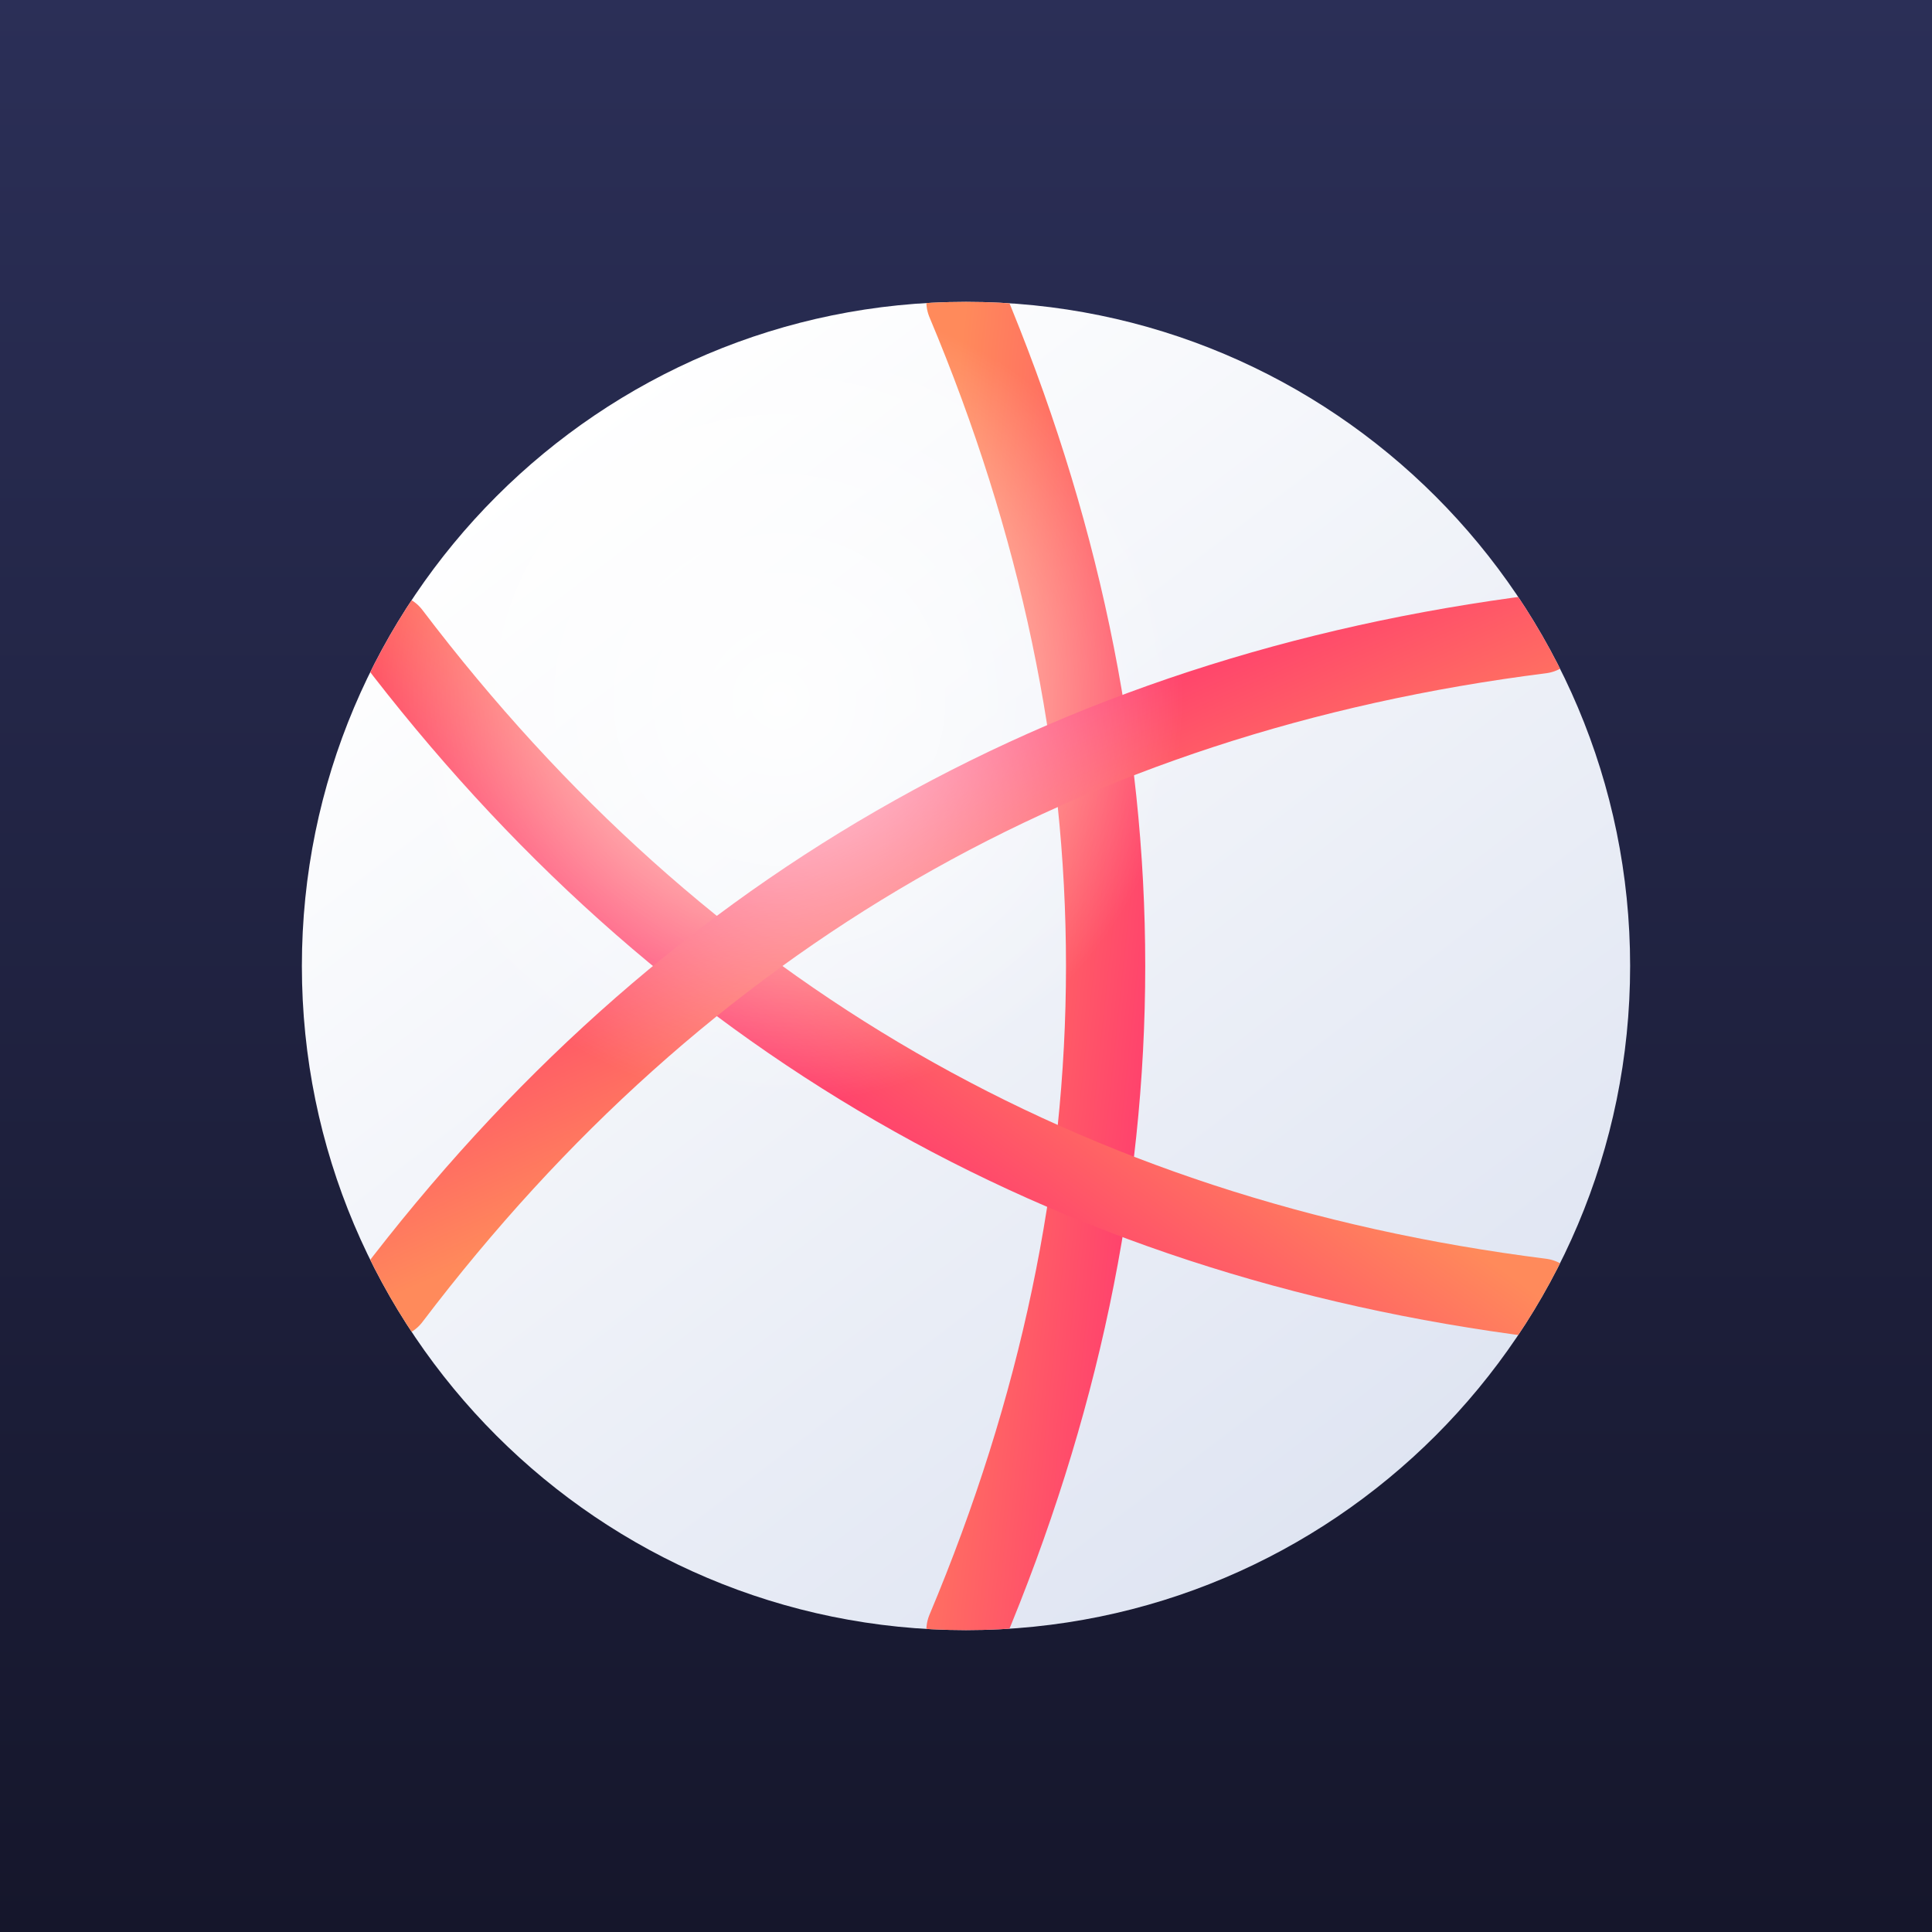
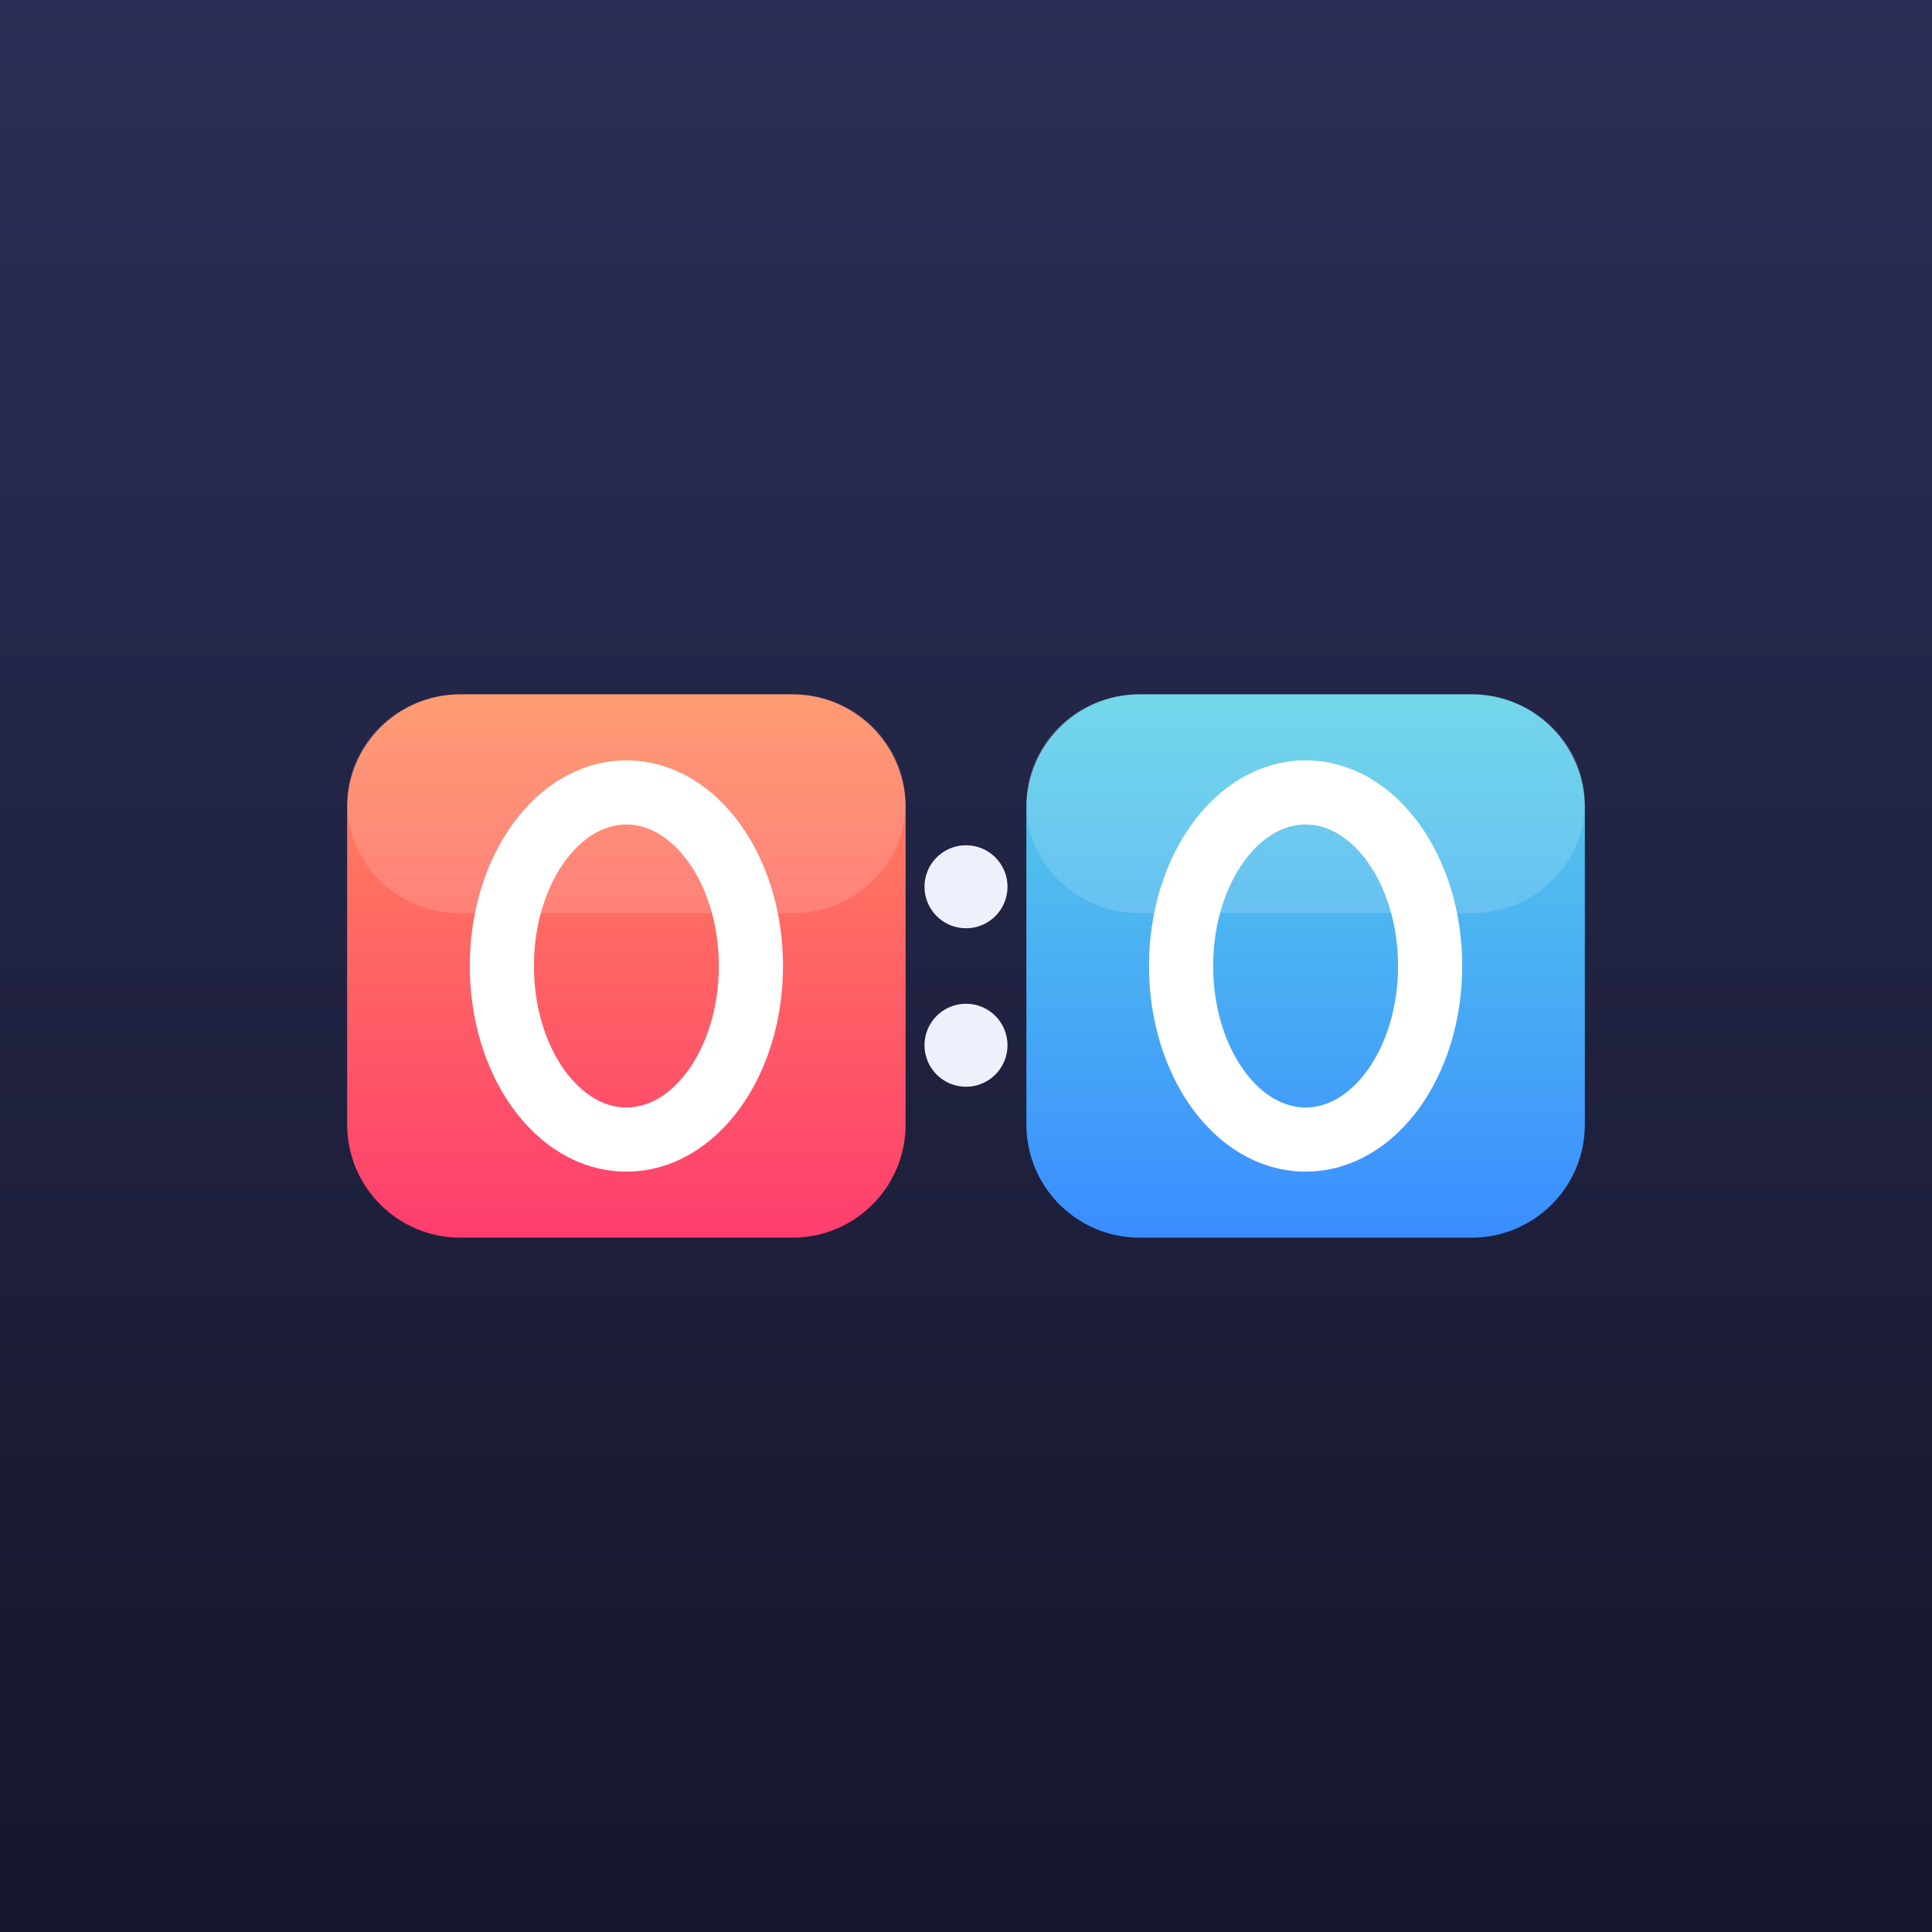
<svg xmlns="http://www.w3.org/2000/svg" viewBox="0 0 512 512" role="img" aria-label="Scoreboard">
  <defs>
    <linearGradient id="bbg" x1="0" y1="0" x2="0" y2="1">
      <stop offset="0" stop-color="#2b2f57" />
      <stop offset="1" stop-color="#15162b" />
    </linearGradient>
-     <linearGradient id="bball" x1="0.2" y1="0.1" x2="0.85" y2="0.95">
-       <stop offset="0" stop-color="#ffffff" />
-       <stop offset="1" stop-color="#dde3f1" />
-     </linearGradient>
-     <linearGradient id="bseam" x1="0" y1="0" x2="1" y2="1">
+     <linearGradient id="bLeft" x1="0" y1="0" x2="0" y2="1">
      <stop offset="0" stop-color="#ff8a5b" />
      <stop offset="1" stop-color="#ff3d6e" />
    </linearGradient>
-     <radialGradient id="bshine" cx="0.36" cy="0.30" r="0.55">
-       <stop offset="0" stop-color="#ffffff" stop-opacity="0.85" />
-       <stop offset="0.55" stop-color="#ffffff" stop-opacity="0" />
-     </radialGradient>
-     <clipPath id="bclip">
-       <circle cx="256" cy="256" r="176" />
-     </clipPath>
+     <linearGradient id="bRight" x1="0" y1="0" x2="0" y2="1">
+       <stop offset="0" stop-color="#5ad1e6" />
+       <stop offset="1" stop-color="#3a8dff" />
+     </linearGradient>
  </defs>
  <rect width="512" height="512" fill="url(#bbg)" />
-   <circle cx="256" cy="256" r="176" fill="url(#bball)" />
-   <g clip-path="url(#bclip)" fill="none" stroke="url(#bseam)" stroke-width="21" stroke-linecap="round">
-     <path d="M256 80 Q330 256 256 432" />
-     <path d="M256 80 Q330 256 256 432" transform="rotate(120 256 256)" />
-     <path d="M256 80 Q330 256 256 432" transform="rotate(240 256 256)" />
-   </g>
-   <circle cx="256" cy="256" r="176" fill="url(#bshine)" />
+   <rect x="92" y="184" width="148" height="144" rx="30" fill="url(#bLeft)" />
+   <rect x="272" y="184" width="148" height="144" rx="30" fill="url(#bRight)" />
+   <rect x="92" y="184" width="148" height="58" rx="30" fill="#ffffff" opacity="0.15" />
+   <rect x="272" y="184" width="148" height="58" rx="30" fill="#ffffff" opacity="0.15" />
+   <ellipse cx="166" cy="256" rx="33" ry="46" fill="none" stroke="#ffffff" stroke-width="17" />
+   <ellipse cx="346" cy="256" rx="33" ry="46" fill="none" stroke="#ffffff" stroke-width="17" />
+   <circle cx="256" cy="235" r="11" fill="#eef1fb" />
+   <circle cx="256" cy="277" r="11" fill="#eef1fb" />
</svg>
